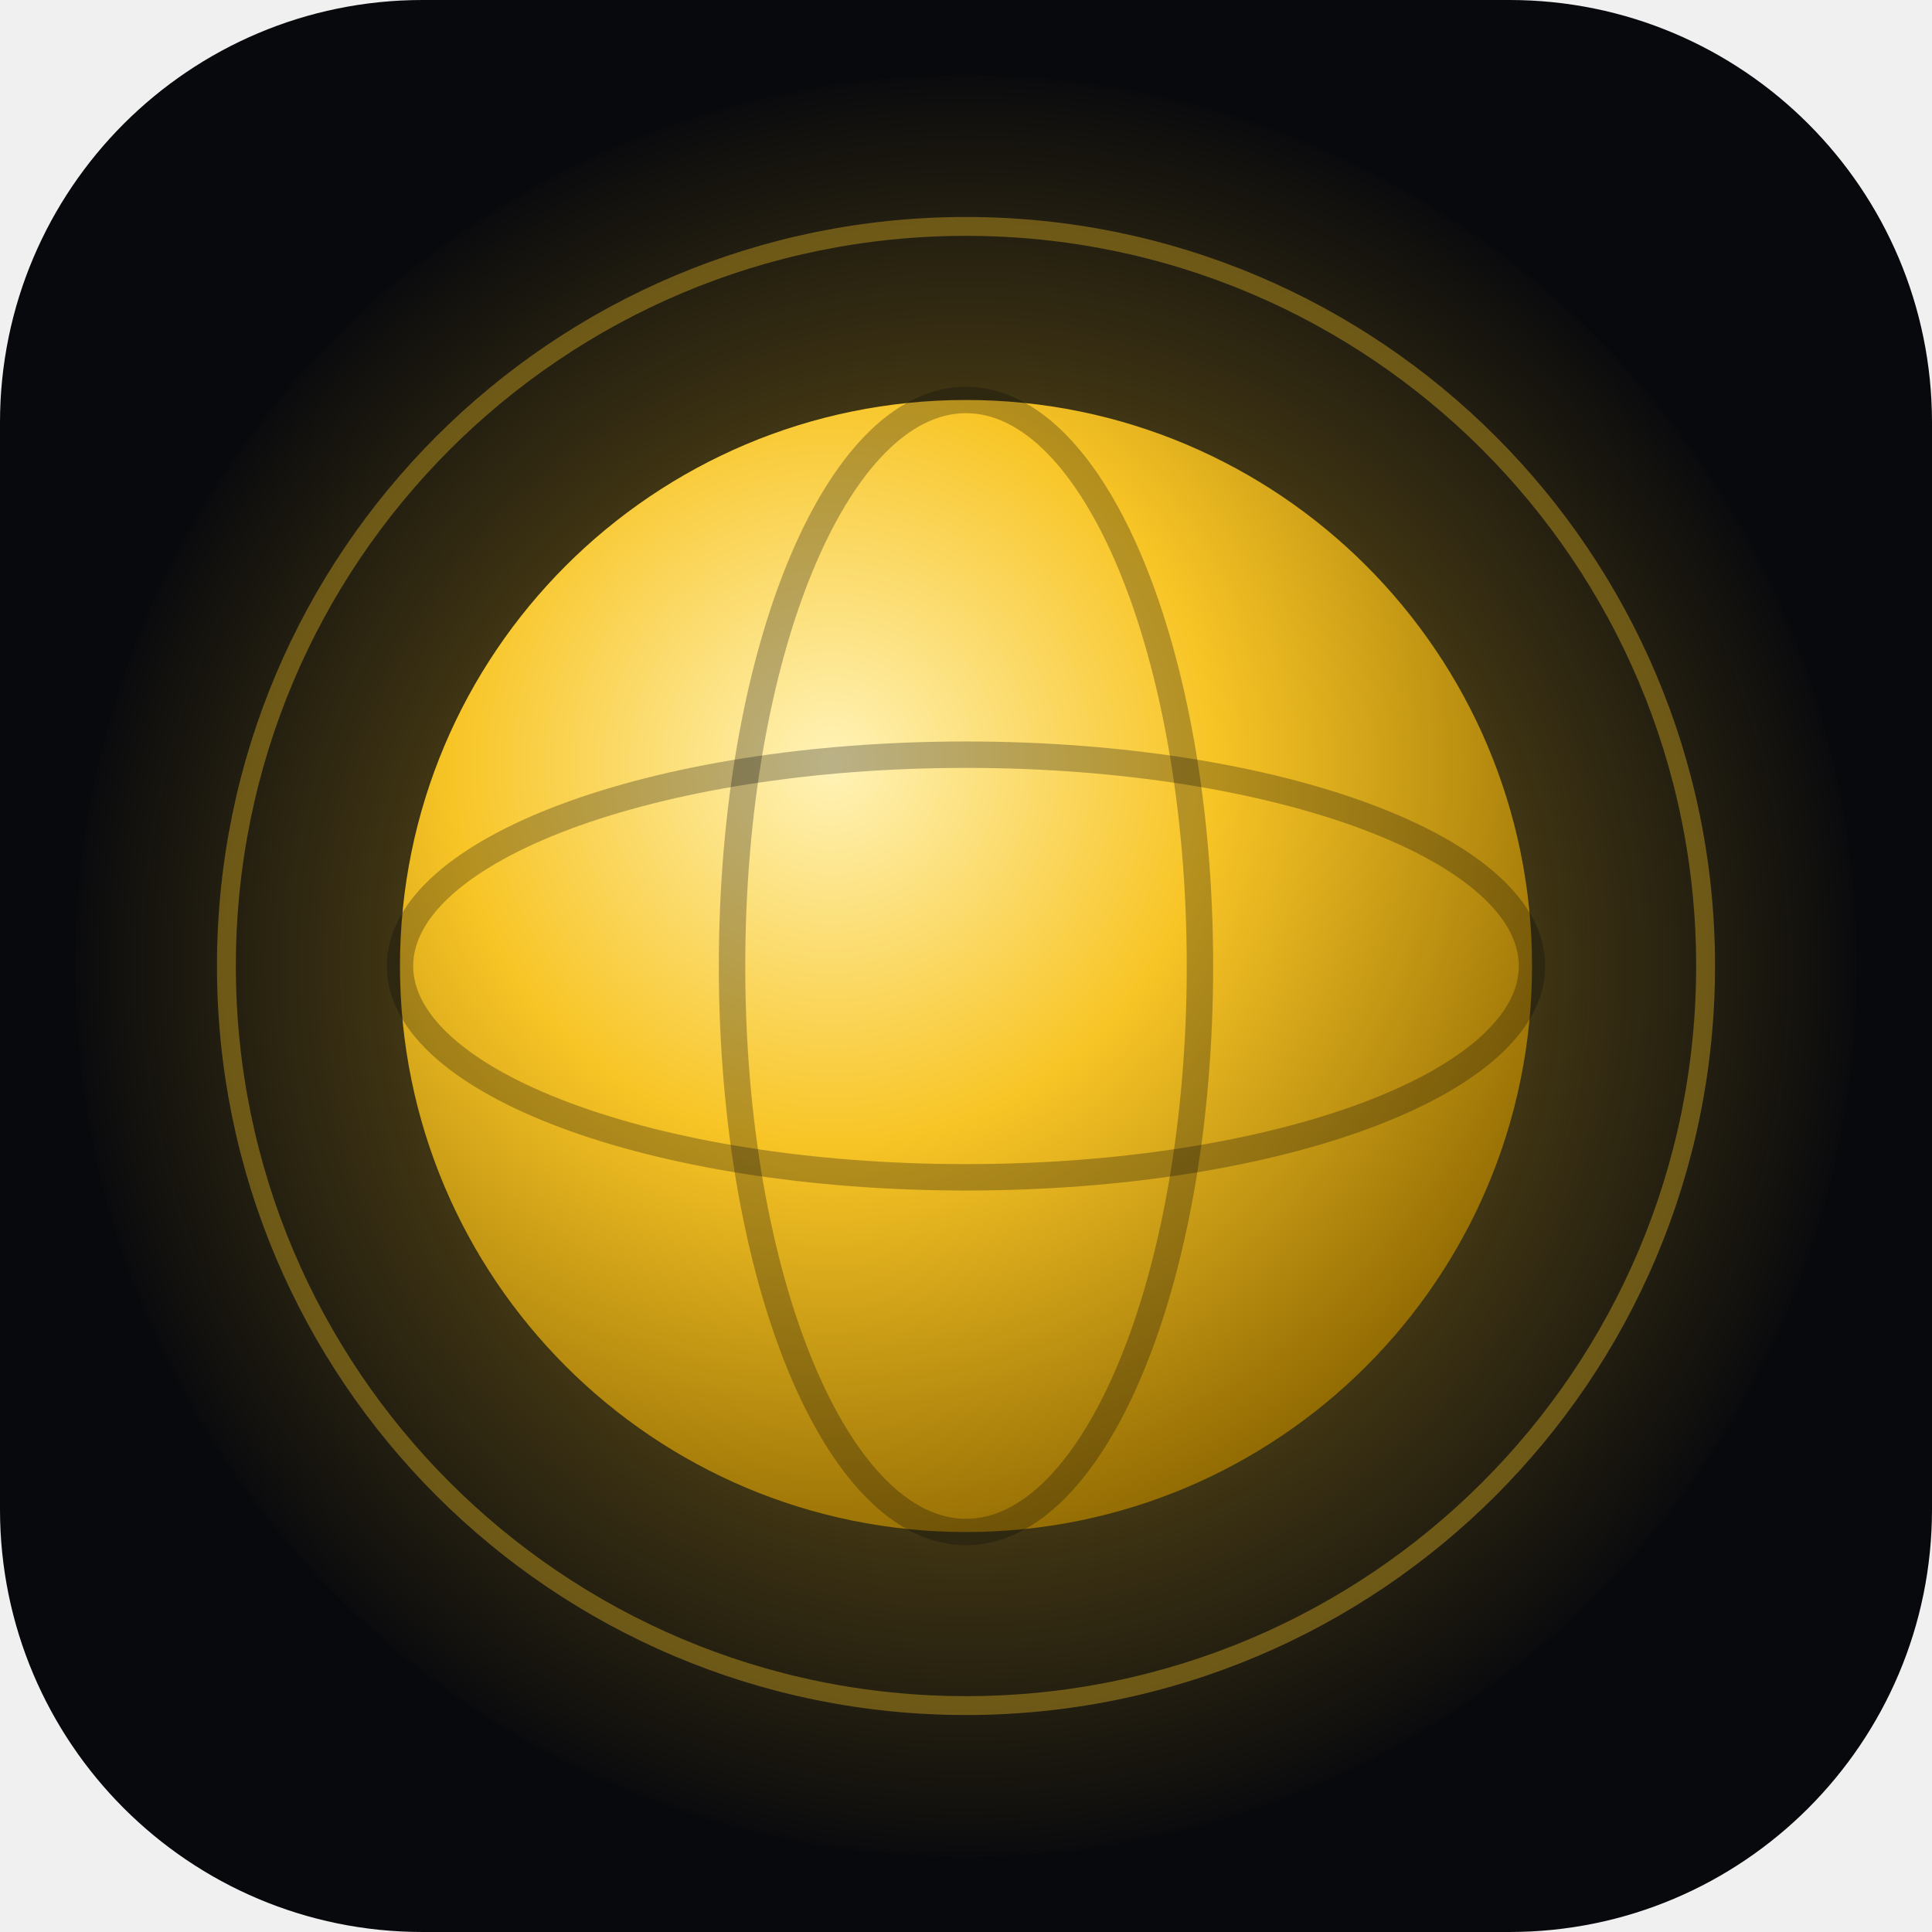
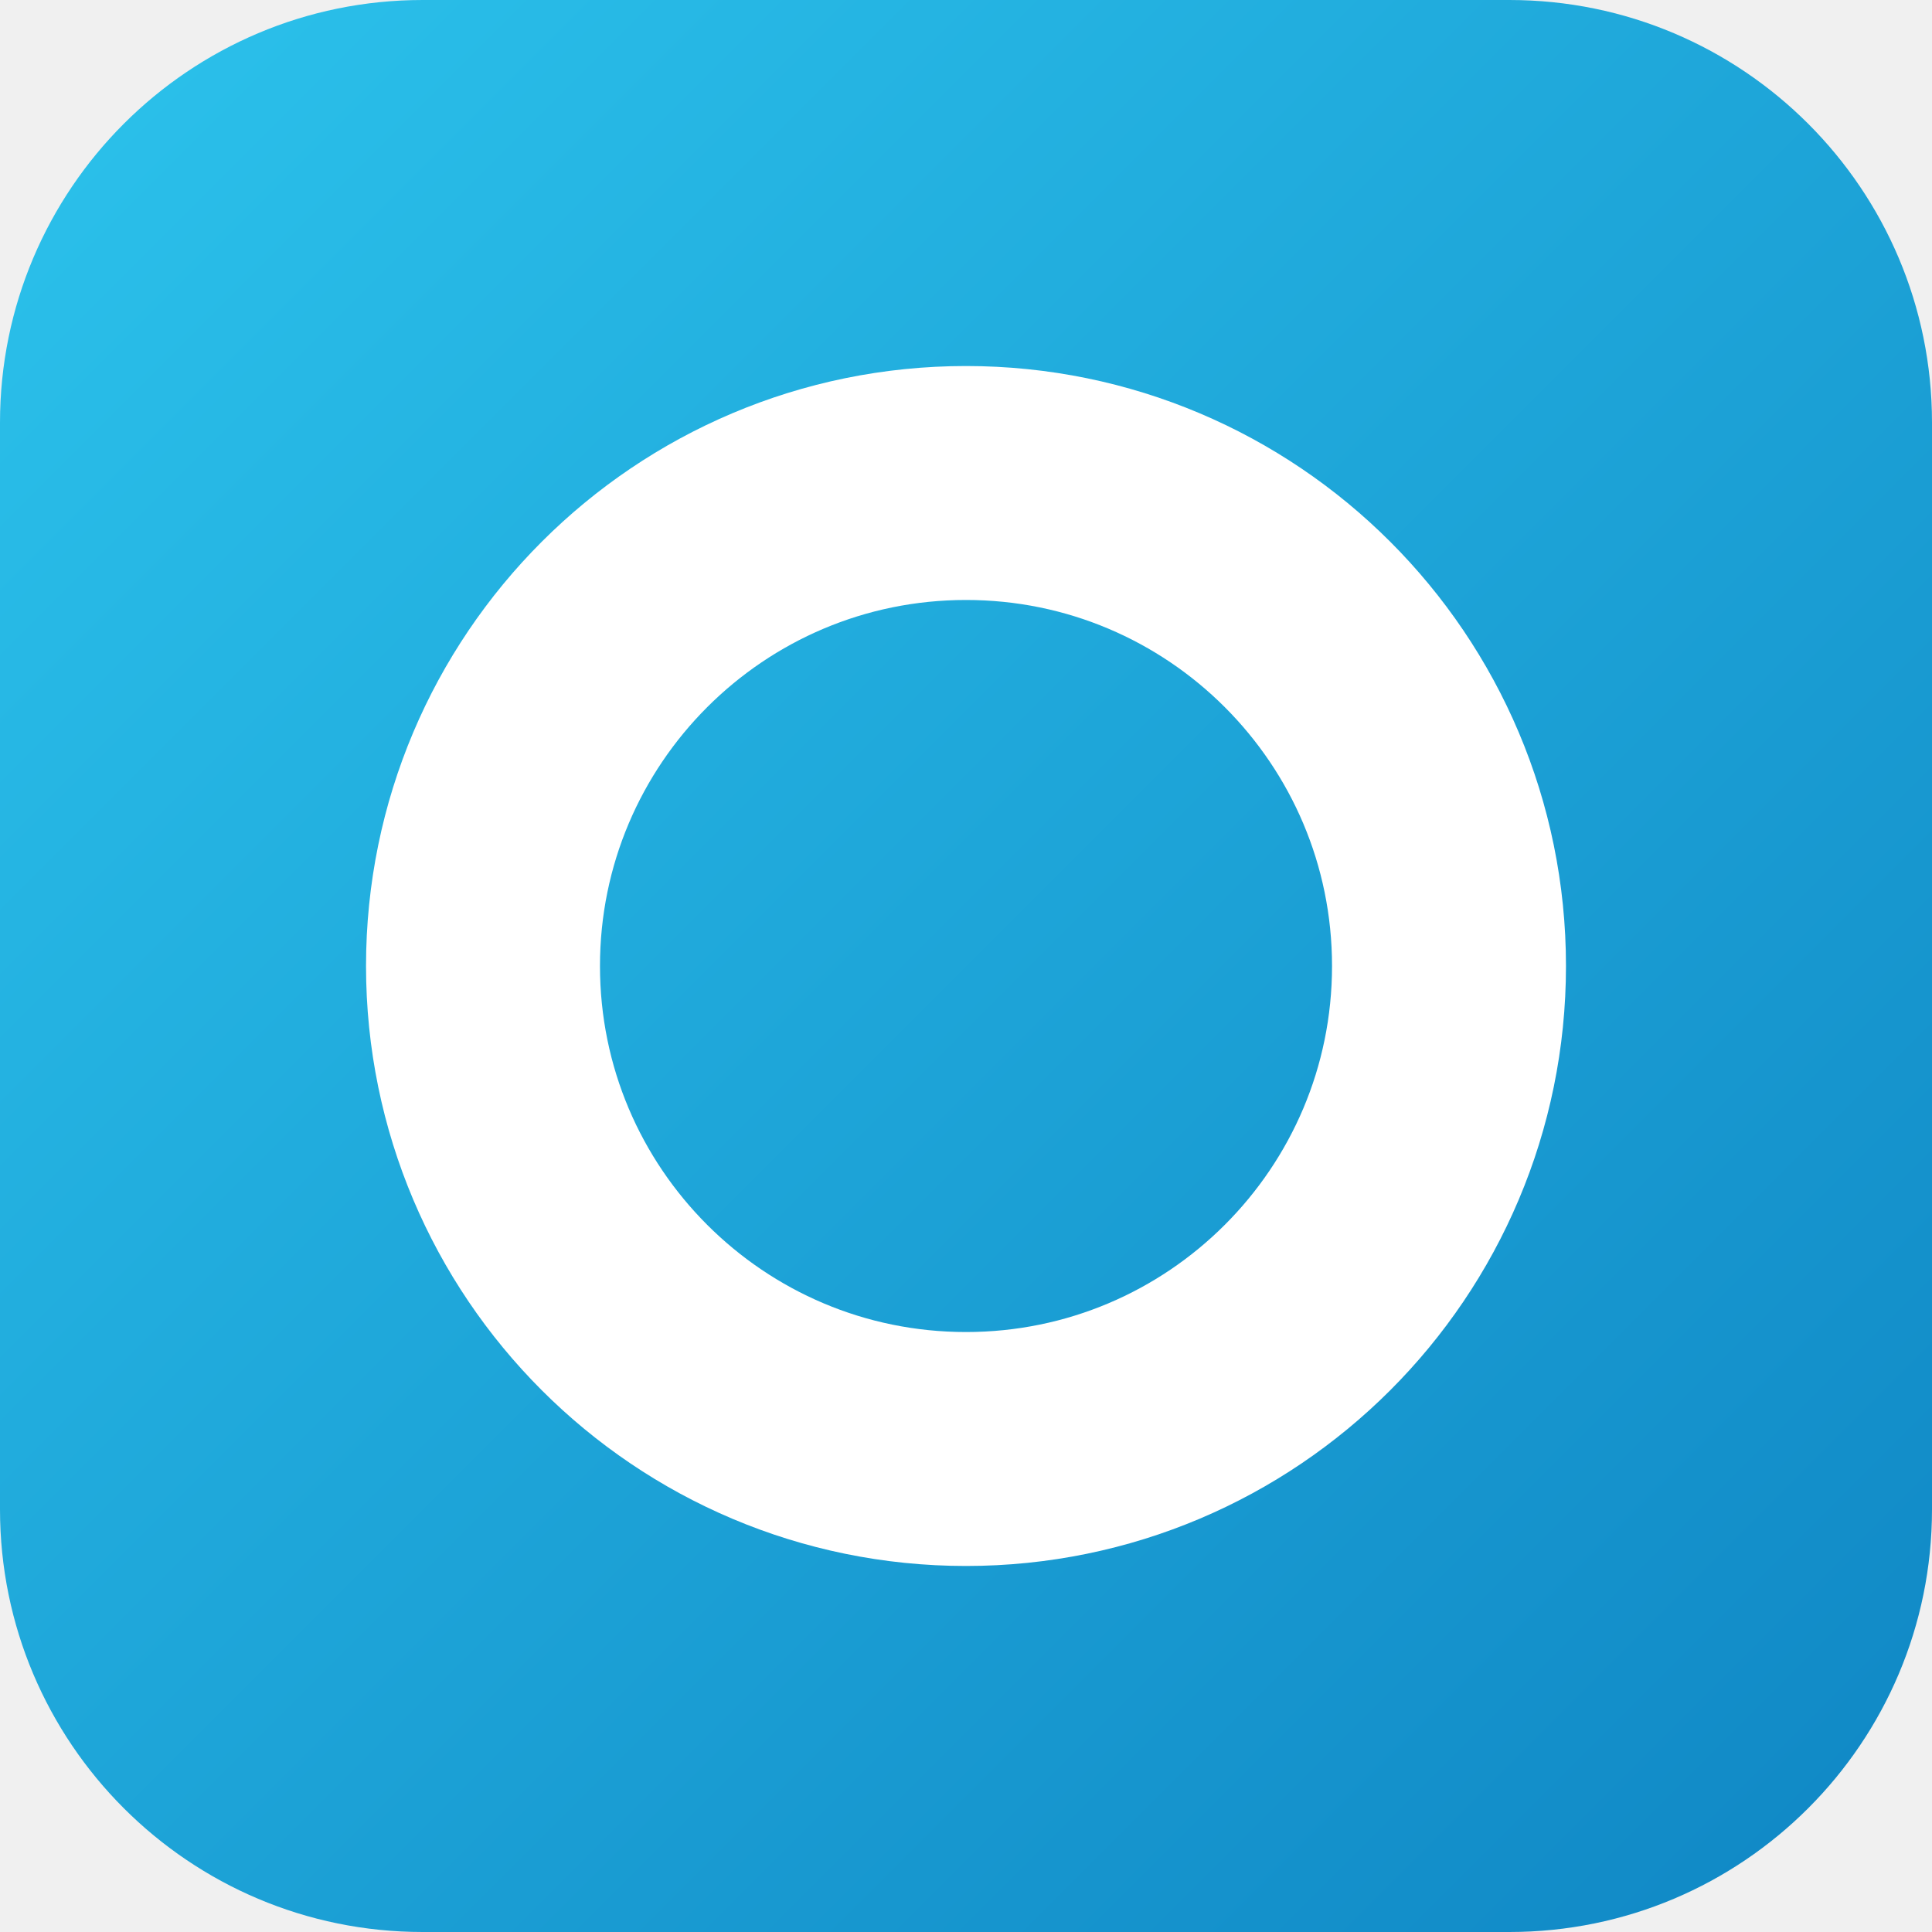
<svg xmlns="http://www.w3.org/2000/svg" viewBox="0 0 512 512">
  <defs>
-     <radialGradient id="g" cx="38%" cy="32%" r="75%">
-       <stop offset="0" stop-color="#fff3b8" />
-       <stop offset=".45" stop-color="#f8c526" />
-       <stop offset="1" stop-color="#8a6400" />
-     </radialGradient>
-     <radialGradient id="h" cx="50%" cy="50%" r="50%">
-       <stop offset=".55" stop-color="#f8c526" stop-opacity=".28" />
-       <stop offset="1" stop-color="#f8c526" stop-opacity="0" />
-     </radialGradient>
+     <linearGradient id="b" x1="0" y1="0" x2="1" y2="1">
+       <stop offset="0" stop-color="#2cc3ec" />
+       <stop offset="1" stop-color="#0f86c4" />
+     </linearGradient>
  </defs>
-   <rect width="512" height="512" rx="112" fill="#08090d" />
-   <g transform="translate(256 256) scale(1) translate(-256 -256)">
-     <circle cx="256" cy="256" r="236" fill="url(#h)" />
-     <circle cx="256" cy="256" r="150" fill="url(#g)" />
-     <ellipse cx="256" cy="256" rx="150" ry="56" fill="none" stroke="#08090d" stroke-opacity=".28" stroke-width="7" />
-     <ellipse cx="256" cy="256" rx="62" ry="150" fill="none" stroke="#08090d" stroke-opacity=".28" stroke-width="7" />
-     <circle cx="256" cy="256" r="196" fill="none" stroke="#f8c526" stroke-opacity=".35" stroke-width="5" />
-   </g>
+   <rect width="512" height="512" rx="112" fill="url(#b)" />
+   <circle cx="256" cy="256" r="128" fill="none" stroke="#fff" stroke-width="62" />
</svg>
